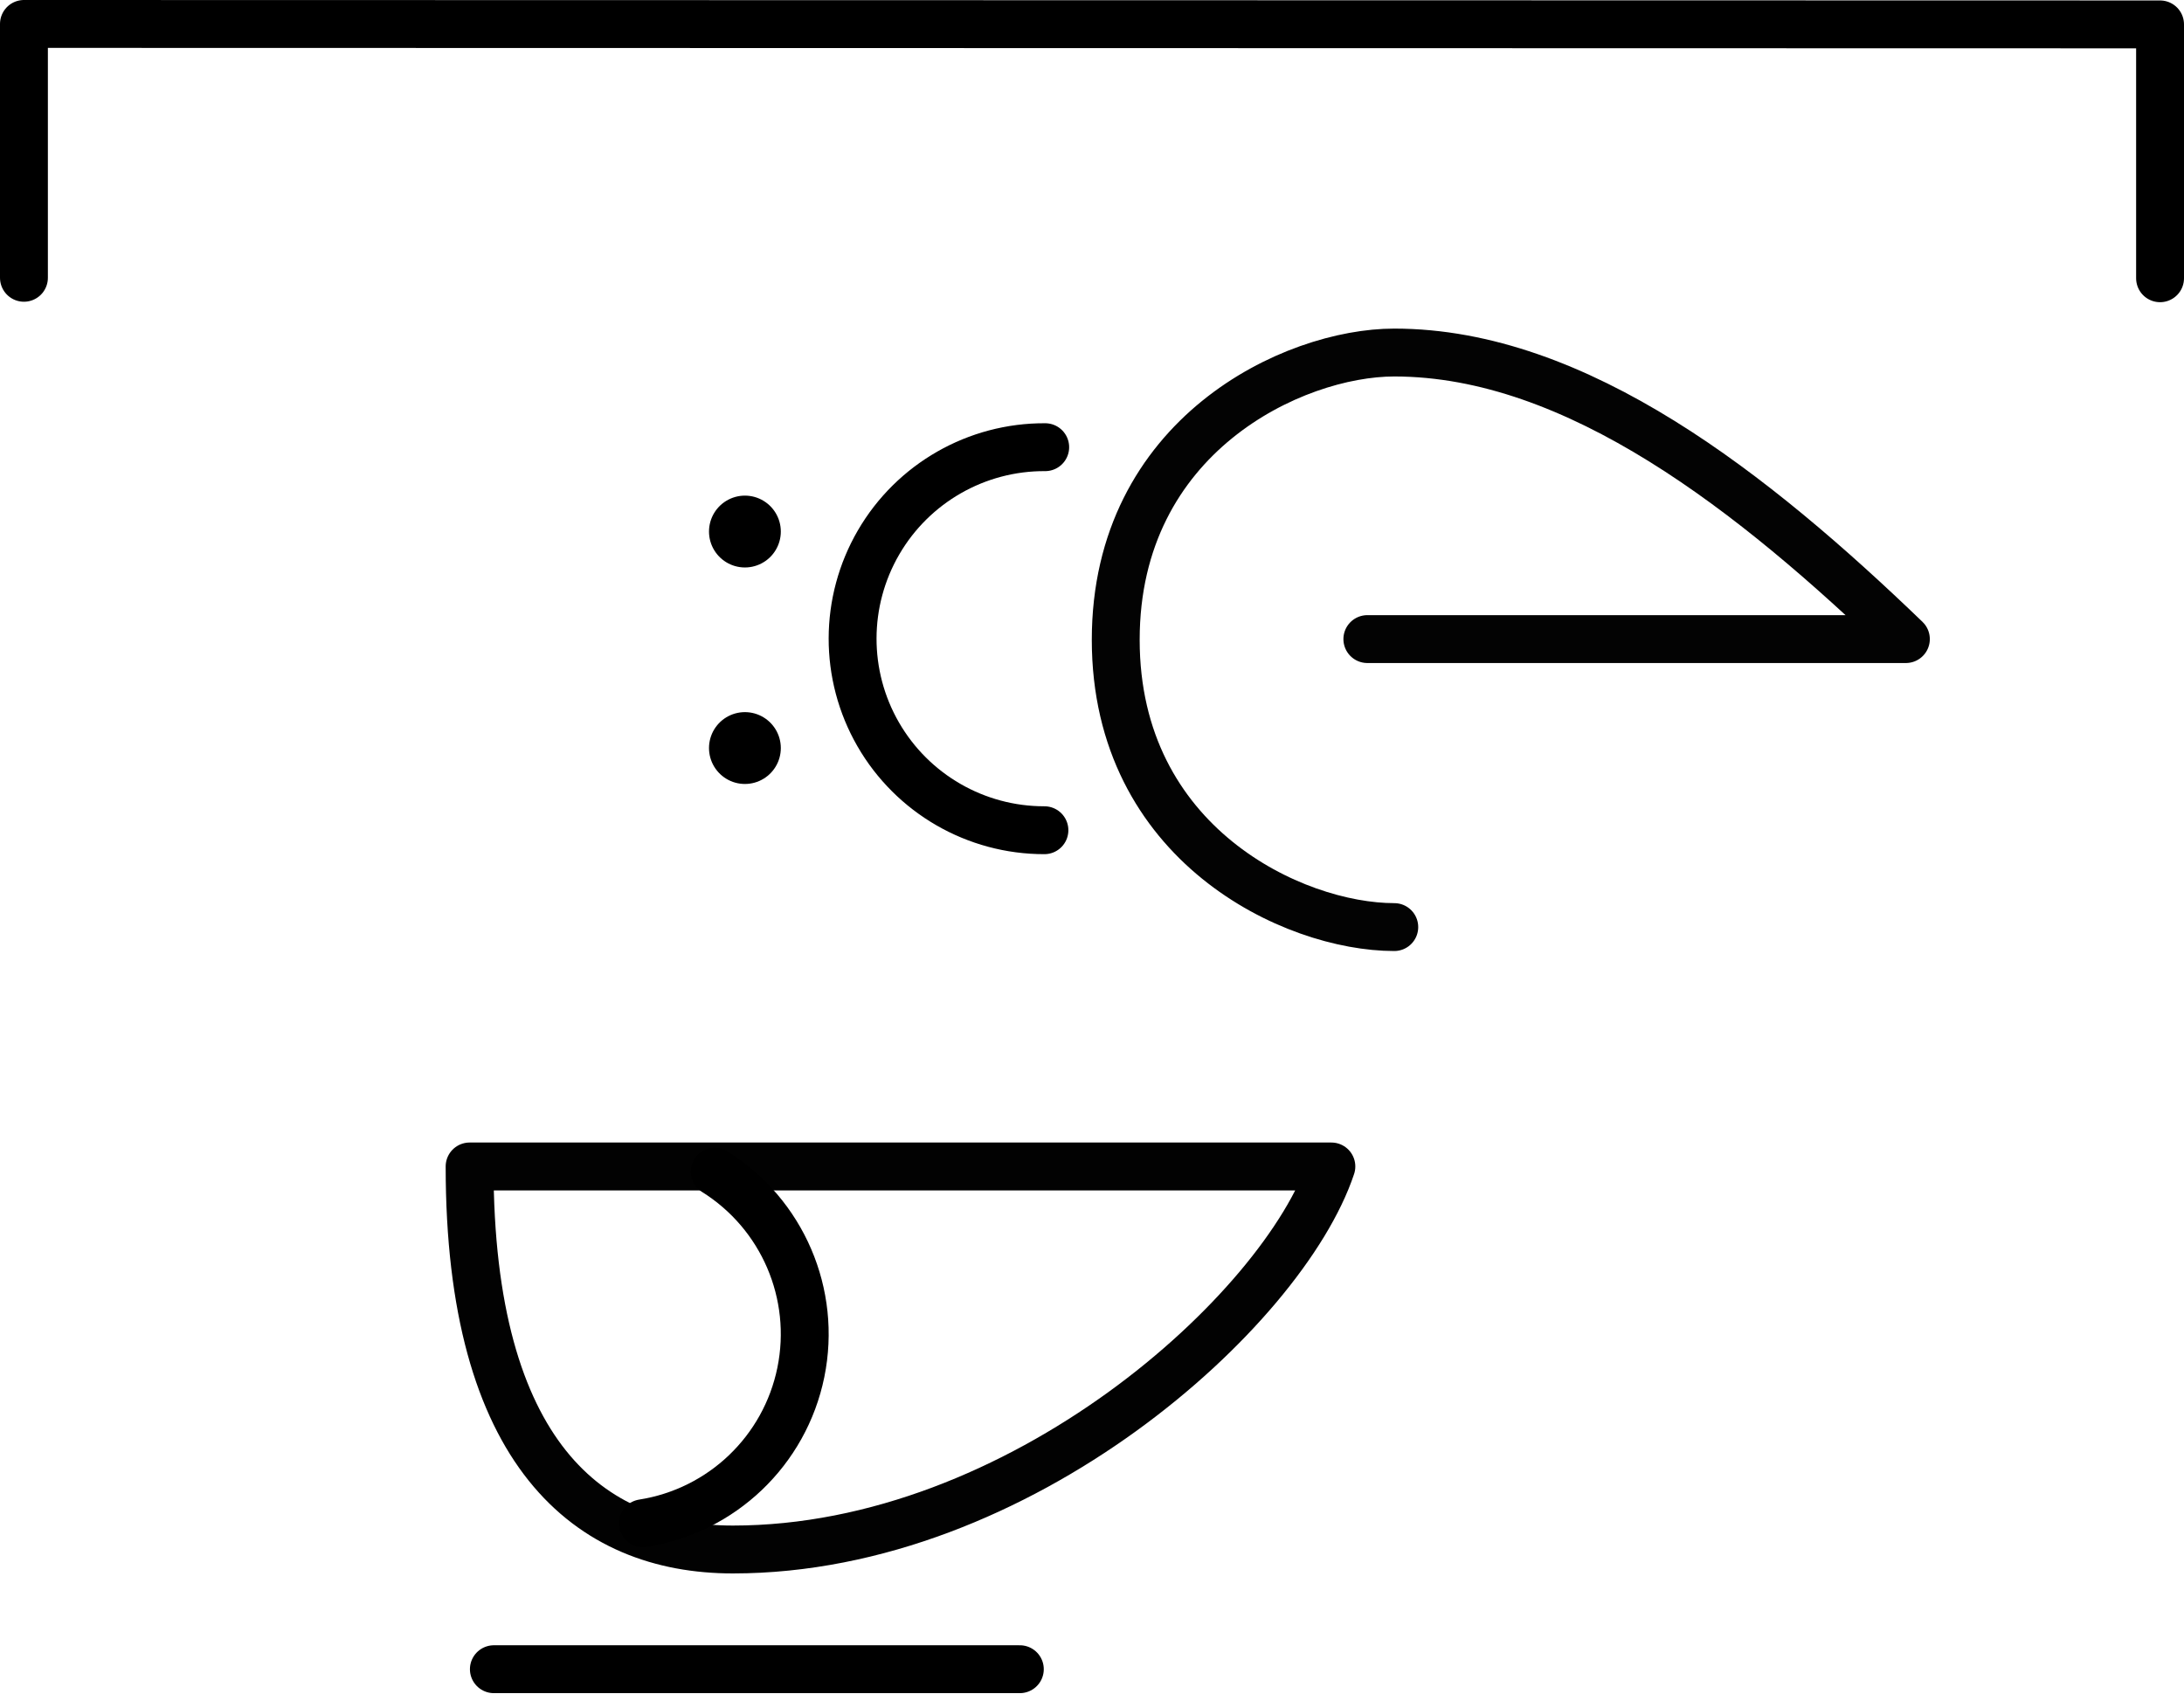
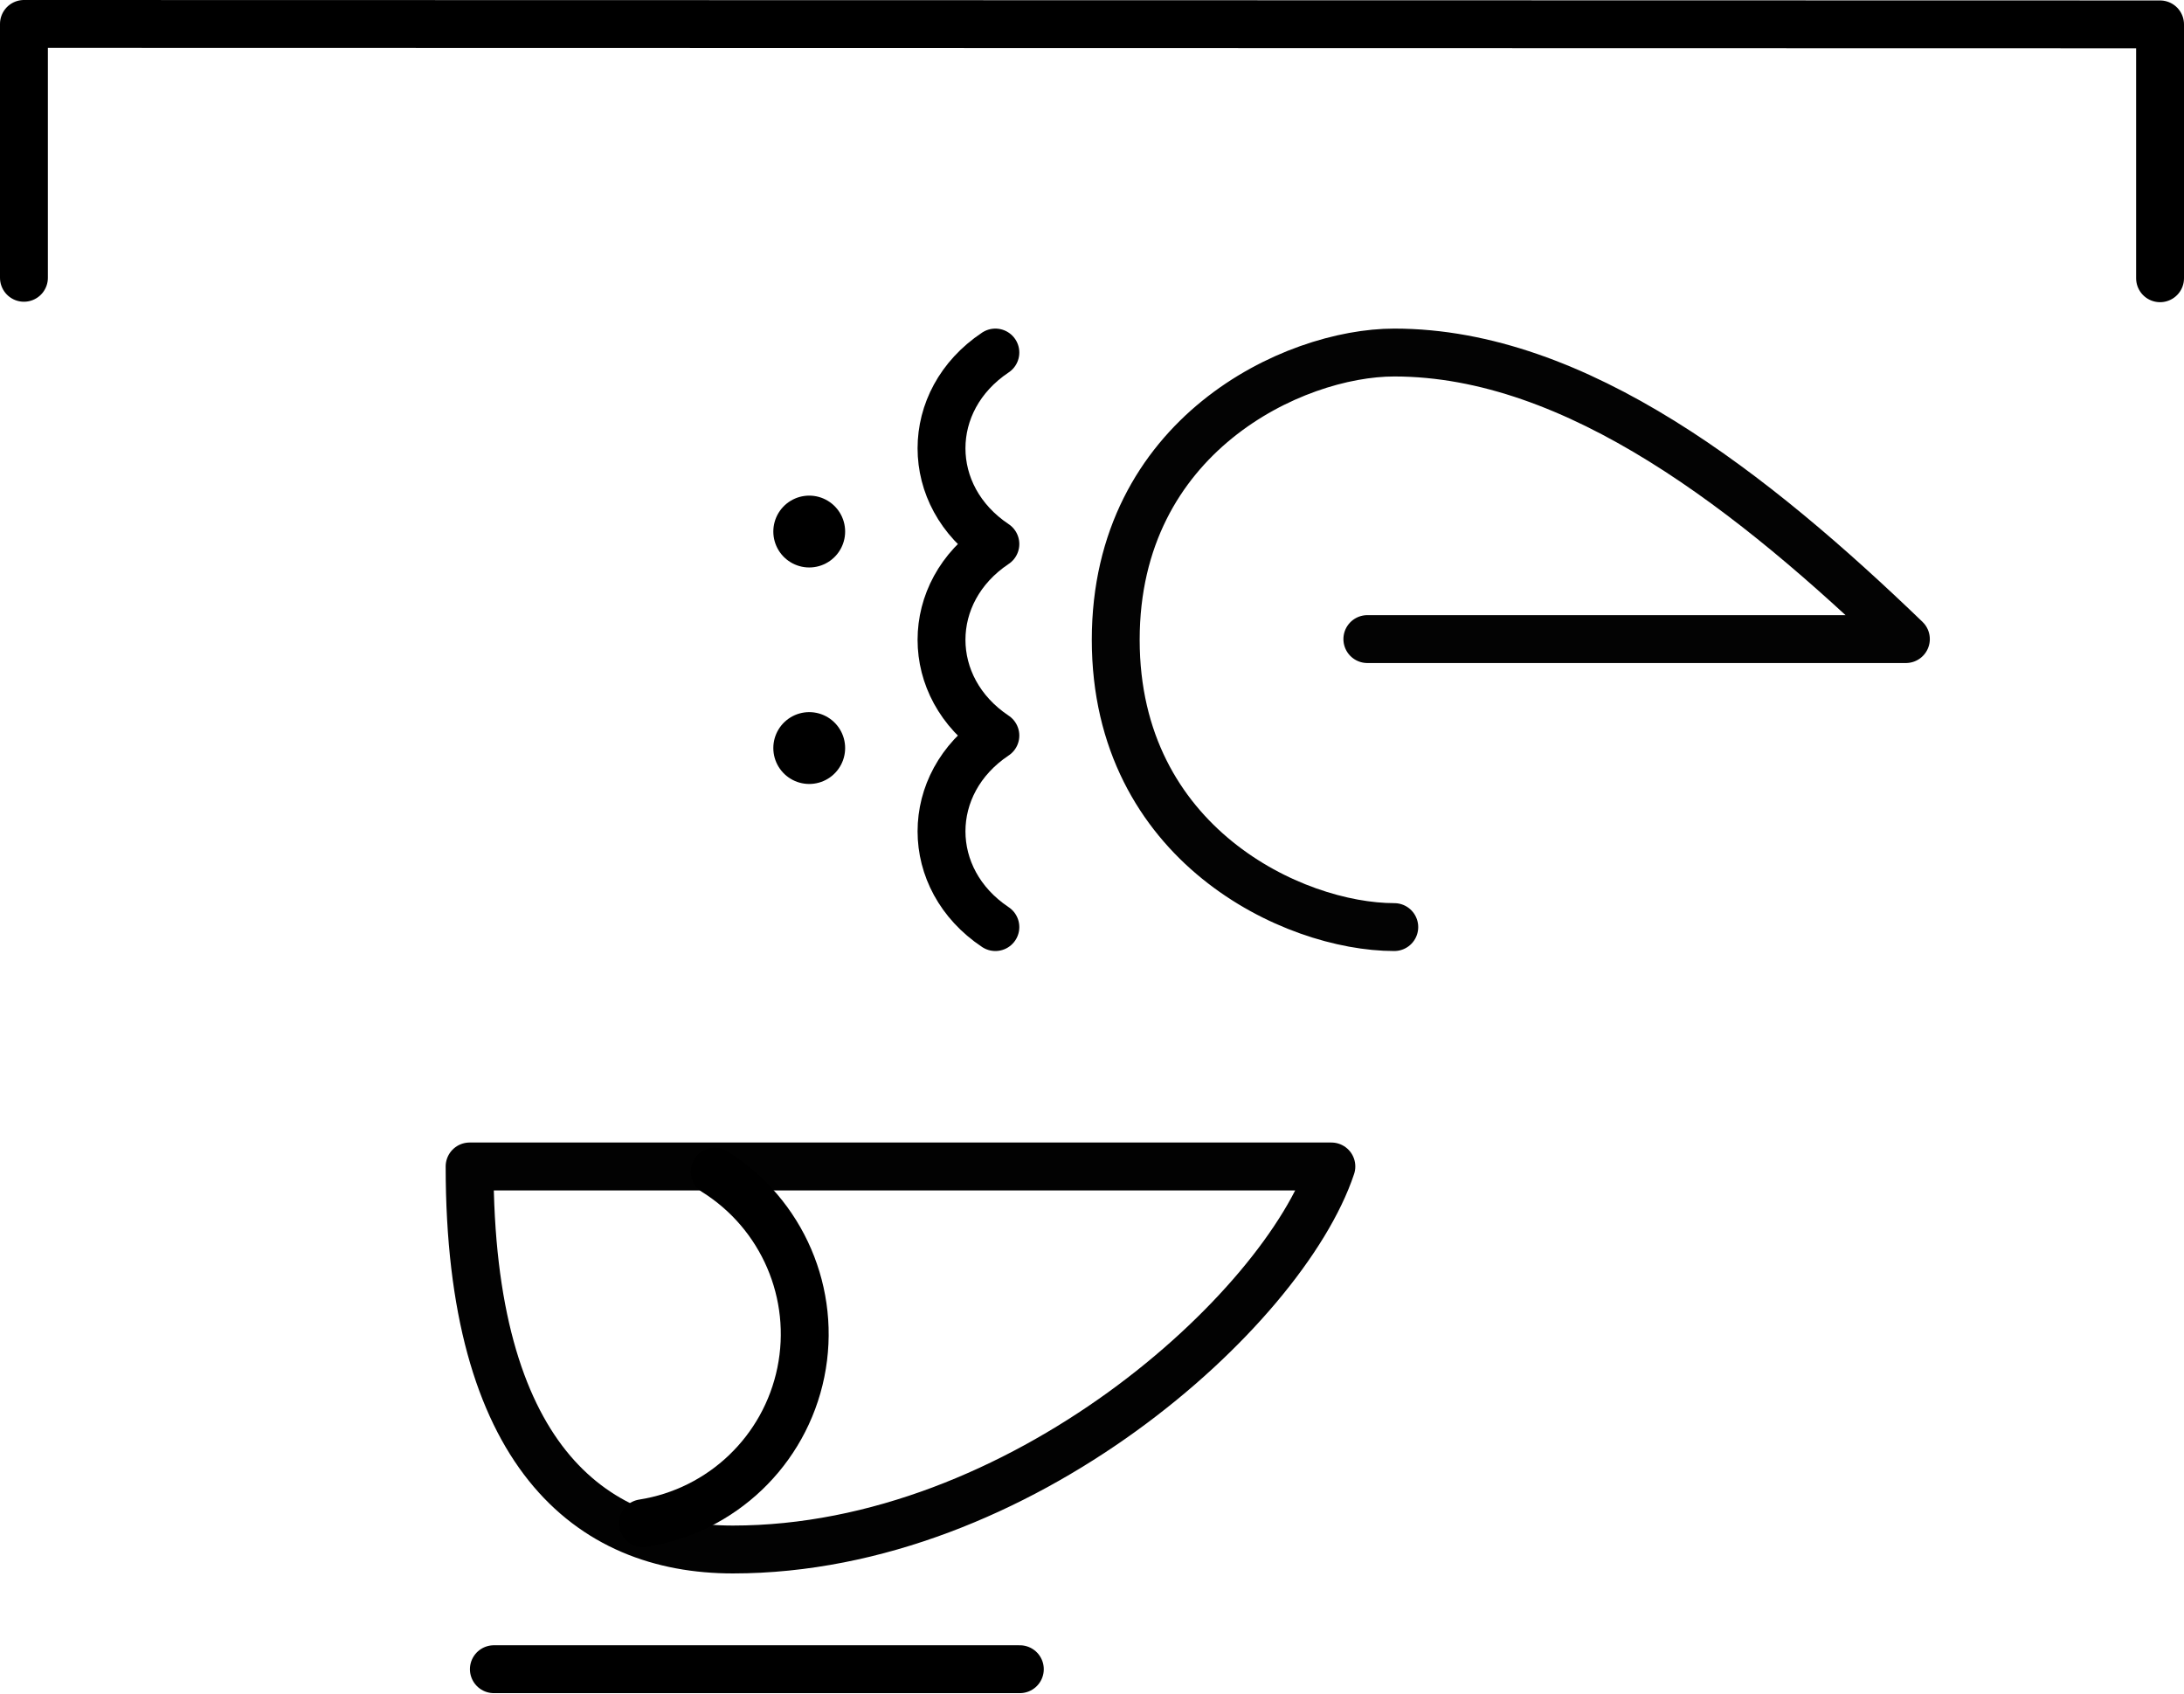
- <svg xmlns="http://www.w3.org/2000/svg" width="91.235" height="70.726" viewBox="0 0 91.235 70.726" id="svg8947" version="1.1">
+ <svg xmlns="http://www.w3.org/2000/svg" version="1.1" id="svg8947" viewBox="0 0 91.235 70.726" height="70.726" width="91.235">
  <defs id="defs8949" />
-   <path d="m 43.63,34.68 a 8,8 0 0 1 -6.945,-4.006 8,8 0 0 1 0.017,-8.017 8,8 0 0 1 6.961,-3.977" id="path20447" style="color:#000000;clip-rule:nonzero;display:inline;overflow:visible;visibility:visible;opacity:1;isolation:auto;mix-blend-mode:normal;color-interpolation:sRGB;color-interpolation-filters:linearRGB;solid-color:#000000;solid-opacity:1;fill:none;fill-opacity:1;fill-rule:evenodd;stroke:#000000;stroke-width:2;stroke-linecap:round;stroke-linejoin:round;stroke-miterlimit:4;stroke-dasharray:none;stroke-dashoffset:0;stroke-opacity:1;color-rendering:auto;image-rendering:auto;shape-rendering:auto;text-rendering:auto;enable-background:accumulate" />
-   <path id="path7294-5-3" d="m 31.118,31.248 0,-0.001" style="fill:none;fill-rule:evenodd;stroke:#000000;stroke-width:3;stroke-linecap:round;stroke-linejoin:miter;stroke-miterlimit:4;stroke-dasharray:none;stroke-opacity:1" />
-   <path id="path7294-5-3-9" d="m 31.118,22.204 0,-0.001" style="fill:none;fill-rule:evenodd;stroke:#000000;stroke-width:3;stroke-linecap:round;stroke-linejoin:miter;stroke-miterlimit:4;stroke-dasharray:none;stroke-opacity:1" />
-   <path id="path6206" style="fill:none;stroke:#030303;stroke-width:2;stroke-linecap:round;stroke-linejoin:round;stroke-miterlimit:4;stroke-dasharray:none" d="m 58.245,38.726 c -4.215,0 -11.636,-3.462 -11.636,-12 0,-8.538 7.421,-12 11.636,-12 7.631,0 15.046,5.881 21.372,11.97 l -22.497,0" />
-   <g transform="matrix(-1,0,0,1,58.61733,20.7256)" id="g22638">
-     <path style="fill:none;stroke:#020202;stroke-width:2;stroke-linecap:round;stroke-linejoin:round;stroke-miterlimit:4;stroke-dasharray:none" d="m 39,28 c 0,12 -5,16 -11,16 -12,0 -23,-10 -25,-16 z" id="path4-6-7" />
-     <path style="color:#000000;clip-rule:nonzero;display:inline;overflow:visible;visibility:visible;opacity:1;isolation:auto;mix-blend-mode:normal;color-interpolation:sRGB;color-interpolation-filters:linearRGB;solid-color:#000000;solid-opacity:1;fill:none;fill-opacity:1;fill-rule:evenodd;stroke:#000000;stroke-width:2;stroke-linecap:round;stroke-linejoin:round;stroke-miterlimit:4;stroke-dasharray:none;stroke-dashoffset:0;stroke-opacity:1;color-rendering:auto;image-rendering:auto;shape-rendering:auto;text-rendering:auto;enable-background:accumulate" id="path22636" d="M 31.761,42.903 A 8,8 0 0 1 25.162,36.6 8,8 0 0 1 28.762,28.215" />
+   <path d="m 58.245,38.726 c -4.215,0 -11.636,-3.462 -11.636,-12 0,-8.538 7.421,-12 11.636,-12 7.631,0 15.046,5.881 21.372,11.97 l -22.497,0" style="fill:none;stroke:#030303;stroke-width:2;stroke-linecap:round;stroke-linejoin:round;stroke-miterlimit:4;stroke-dasharray:none" id="path6206" />
+   <g id="g22638" transform="matrix(-1,0,0,1,58.61733,20.7256)">
+     <path id="path4-6-7" d="m 39,28 c 0,12 -5,16 -11,16 -12,0 -23,-10 -25,-16 z" style="fill:none;stroke:#020202;stroke-width:2;stroke-linecap:round;stroke-linejoin:round;stroke-miterlimit:4;stroke-dasharray:none" />
+     <path d="M 31.761,42.903 A 8,8 0 0 1 25.162,36.6 8,8 0 0 1 28.762,28.215" id="path22636" style="color:#000000;clip-rule:nonzero;display:inline;overflow:visible;visibility:visible;opacity:1;isolation:auto;mix-blend-mode:normal;color-interpolation:sRGB;color-interpolation-filters:linearRGB;solid-color:#000000;solid-opacity:1;fill:none;fill-opacity:1;fill-rule:evenodd;stroke:#000000;stroke-width:2;stroke-linecap:round;stroke-linejoin:round;stroke-miterlimit:4;stroke-dasharray:none;stroke-dashoffset:0;stroke-opacity:1;color-rendering:auto;image-rendering:auto;shape-rendering:auto;text-rendering:auto;enable-background:accumulate" />
  </g>
-   <path id="path17057-4" d="m 20.631,69.726 21.972,0" style="color:#000000;clip-rule:nonzero;display:inline;overflow:visible;visibility:visible;opacity:1;isolation:auto;mix-blend-mode:normal;color-interpolation:sRGB;color-interpolation-filters:linearRGB;solid-color:#000000;solid-opacity:1;fill:none;fill-opacity:1;fill-rule:evenodd;stroke:#000000;stroke-width:2;stroke-linecap:round;stroke-linejoin:round;stroke-miterlimit:4;stroke-dasharray:none;stroke-dashoffset:0;stroke-opacity:1;color-rendering:auto;image-rendering:auto;shape-rendering:auto;text-rendering:auto;enable-background:accumulate" />
-   <path style="fill:none;fill-rule:evenodd;stroke:#000000;stroke-width:2;stroke-linecap:round;stroke-linejoin:round;stroke-miterlimit:4;stroke-dasharray:none;stroke-opacity:1" d="m 90.235,11.623 0,-10.604 -89.235,-0.019 0,10.604" id="path4259-0-6" />
+   <path style="color:#000000;clip-rule:nonzero;display:inline;overflow:visible;visibility:visible;opacity:1;isolation:auto;mix-blend-mode:normal;color-interpolation:sRGB;color-interpolation-filters:linearRGB;solid-color:#000000;solid-opacity:1;fill:none;fill-opacity:1;fill-rule:evenodd;stroke:#000000;stroke-width:2;stroke-linecap:round;stroke-linejoin:round;stroke-miterlimit:4;stroke-dasharray:none;stroke-dashoffset:0;stroke-opacity:1;color-rendering:auto;image-rendering:auto;shape-rendering:auto;text-rendering:auto;enable-background:accumulate" d="m 20.631,69.726 21.972,0" id="path17057-4" />
+   <path id="path4259-0-6" d="m 90.235,11.623 0,-10.604 -89.235,-0.019 0,10.604" style="fill:none;fill-rule:evenodd;stroke:#000000;stroke-width:2;stroke-linecap:round;stroke-linejoin:round;stroke-miterlimit:4;stroke-dasharray:none;stroke-opacity:1" />
+   <g transform="matrix(0,-1,1,0,96.49849,189.4008)" id="g5646">
+     <path style="color:#000000;clip-rule:nonzero;display:inline;overflow:visible;visibility:visible;opacity:1;isolation:auto;mix-blend-mode:normal;color-interpolation:sRGB;color-interpolation-filters:linearRGB;solid-color:#000000;solid-opacity:1;fill:none;fill-opacity:1;fill-rule:nonzero;stroke:#000000;stroke-width:2;stroke-linecap:round;stroke-linejoin:round;stroke-miterlimit:4;stroke-dasharray:none;stroke-dashoffset:0;stroke-opacity:1;color-rendering:auto;image-rendering:auto;shape-rendering:auto;text-rendering:auto;enable-background:accumulate" d="m 130.95,49.079 c 2,-3 6,-3 8,-2.5e-5 2,-3 6,-3 8,-2.5e-5 2,-3 6,-3 8,2.5e-5" id="path6007-0-9-7-9-2-2-7-2" />
+     <path id="path7294-5-3-8-0" d="m 139.909,41.303 9.3e-4,3.83e-4" style="fill:none;fill-rule:evenodd;stroke:#000000;stroke-width:3;stroke-linecap:round;stroke-linejoin:miter;stroke-miterlimit:4;stroke-dasharray:none;stroke-opacity:1" />
+     <path id="path7294-5-3-9-4-3" d="m 142.949,44.32 9.3e-4,3.83e-4" style="fill:none;fill-rule:evenodd;stroke:#000000;stroke-width:3;stroke-linecap:round;stroke-linejoin:miter;stroke-miterlimit:4;stroke-dasharray:none;stroke-opacity:1" />
+     <path id="path7294-5-3-8-0-7" d="m 142.949,41.303 9.3e-4,3.83e-4" style="fill:none;fill-rule:evenodd;stroke:#000000;stroke-width:3;stroke-linecap:round;stroke-linejoin:miter;stroke-miterlimit:4;stroke-dasharray:none;stroke-opacity:1" />
+     <path id="path7294-5-3-9-4-3-5" d="m 145.99,41.303 9.2e-4,3.83e-4" style="fill:none;fill-rule:evenodd;stroke:#000000;stroke-width:3;stroke-linecap:round;stroke-linejoin:miter;stroke-miterlimit:4;stroke-dasharray:none;stroke-opacity:1" />
+     <path id="path7294-5-3-8-0-3" d="m 139.909,51.599 9.3e-4,3.82e-4" style="fill:none;fill-rule:evenodd;stroke:#000000;stroke-width:3;stroke-linecap:round;stroke-linejoin:miter;stroke-miterlimit:4;stroke-dasharray:none;stroke-opacity:1" />
+     <path id="path7294-5-3-8-0-7-5" d="m 142.949,51.599 9.3e-4,3.82e-4" style="fill:none;fill-rule:evenodd;stroke:#000000;stroke-width:3;stroke-linecap:round;stroke-linejoin:miter;stroke-miterlimit:4;stroke-dasharray:none;stroke-opacity:1" />
+     <path id="path7294-5-3-9-4-3-5-6" d="m 145.99,51.599 9.2e-4,3.82e-4" style="fill:none;fill-rule:evenodd;stroke:#000000;stroke-width:3;stroke-linecap:round;stroke-linejoin:miter;stroke-miterlimit:4;stroke-dasharray:none;stroke-opacity:1" />
+   </g>
+   <path id="path6007-0-9-7-9-2-2-7-2-2" d="m 41.581,38.726 c -3,-2 -3,-6 -2.5e-5,-8 -3,-2 -3,-6 -2.5e-5,-8 -3,-2 -3,-6 2.5e-5,-8" style="color:#000000;clip-rule:nonzero;display:inline;overflow:visible;visibility:visible;opacity:1;isolation:auto;mix-blend-mode:normal;color-interpolation:sRGB;color-interpolation-filters:linearRGB;solid-color:#000000;solid-opacity:1;fill:none;fill-opacity:1;fill-rule:nonzero;stroke:#000000;stroke-width:2;stroke-linecap:round;stroke-linejoin:round;stroke-miterlimit:4;stroke-dasharray:none;stroke-dashoffset:0;stroke-opacity:1;color-rendering:auto;image-rendering:auto;shape-rendering:auto;text-rendering:auto;enable-background:accumulate" />
+   <path id="path5771" d="m 33.805,22.204 0,-0.001" style="fill:none;fill-rule:evenodd;stroke:#000000;stroke-width:3;stroke-linecap:round;stroke-linejoin:miter;stroke-miterlimit:4;stroke-dasharray:none;stroke-opacity:1" />
+   <path id="path7294-5-3-9" d="m 33.805,31.248 0,-0.001" style="fill:none;fill-rule:evenodd;stroke:#000000;stroke-width:3;stroke-linecap:round;stroke-linejoin:miter;stroke-miterlimit:4;stroke-dasharray:none;stroke-opacity:1" />
</svg>
